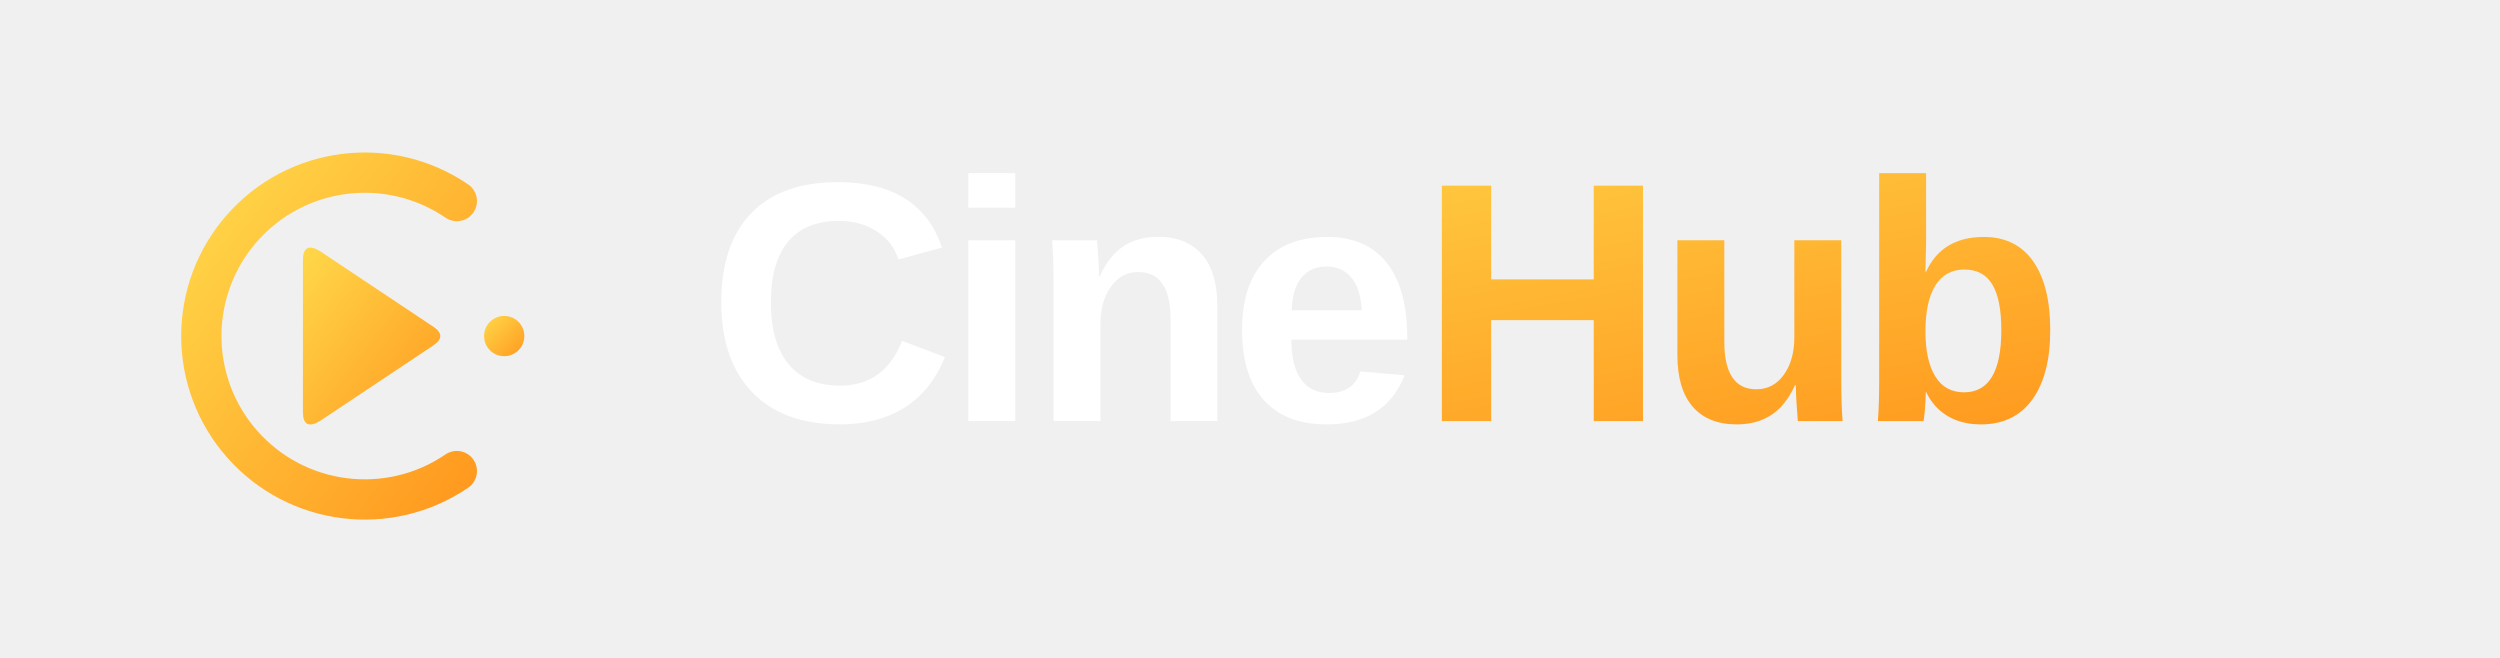
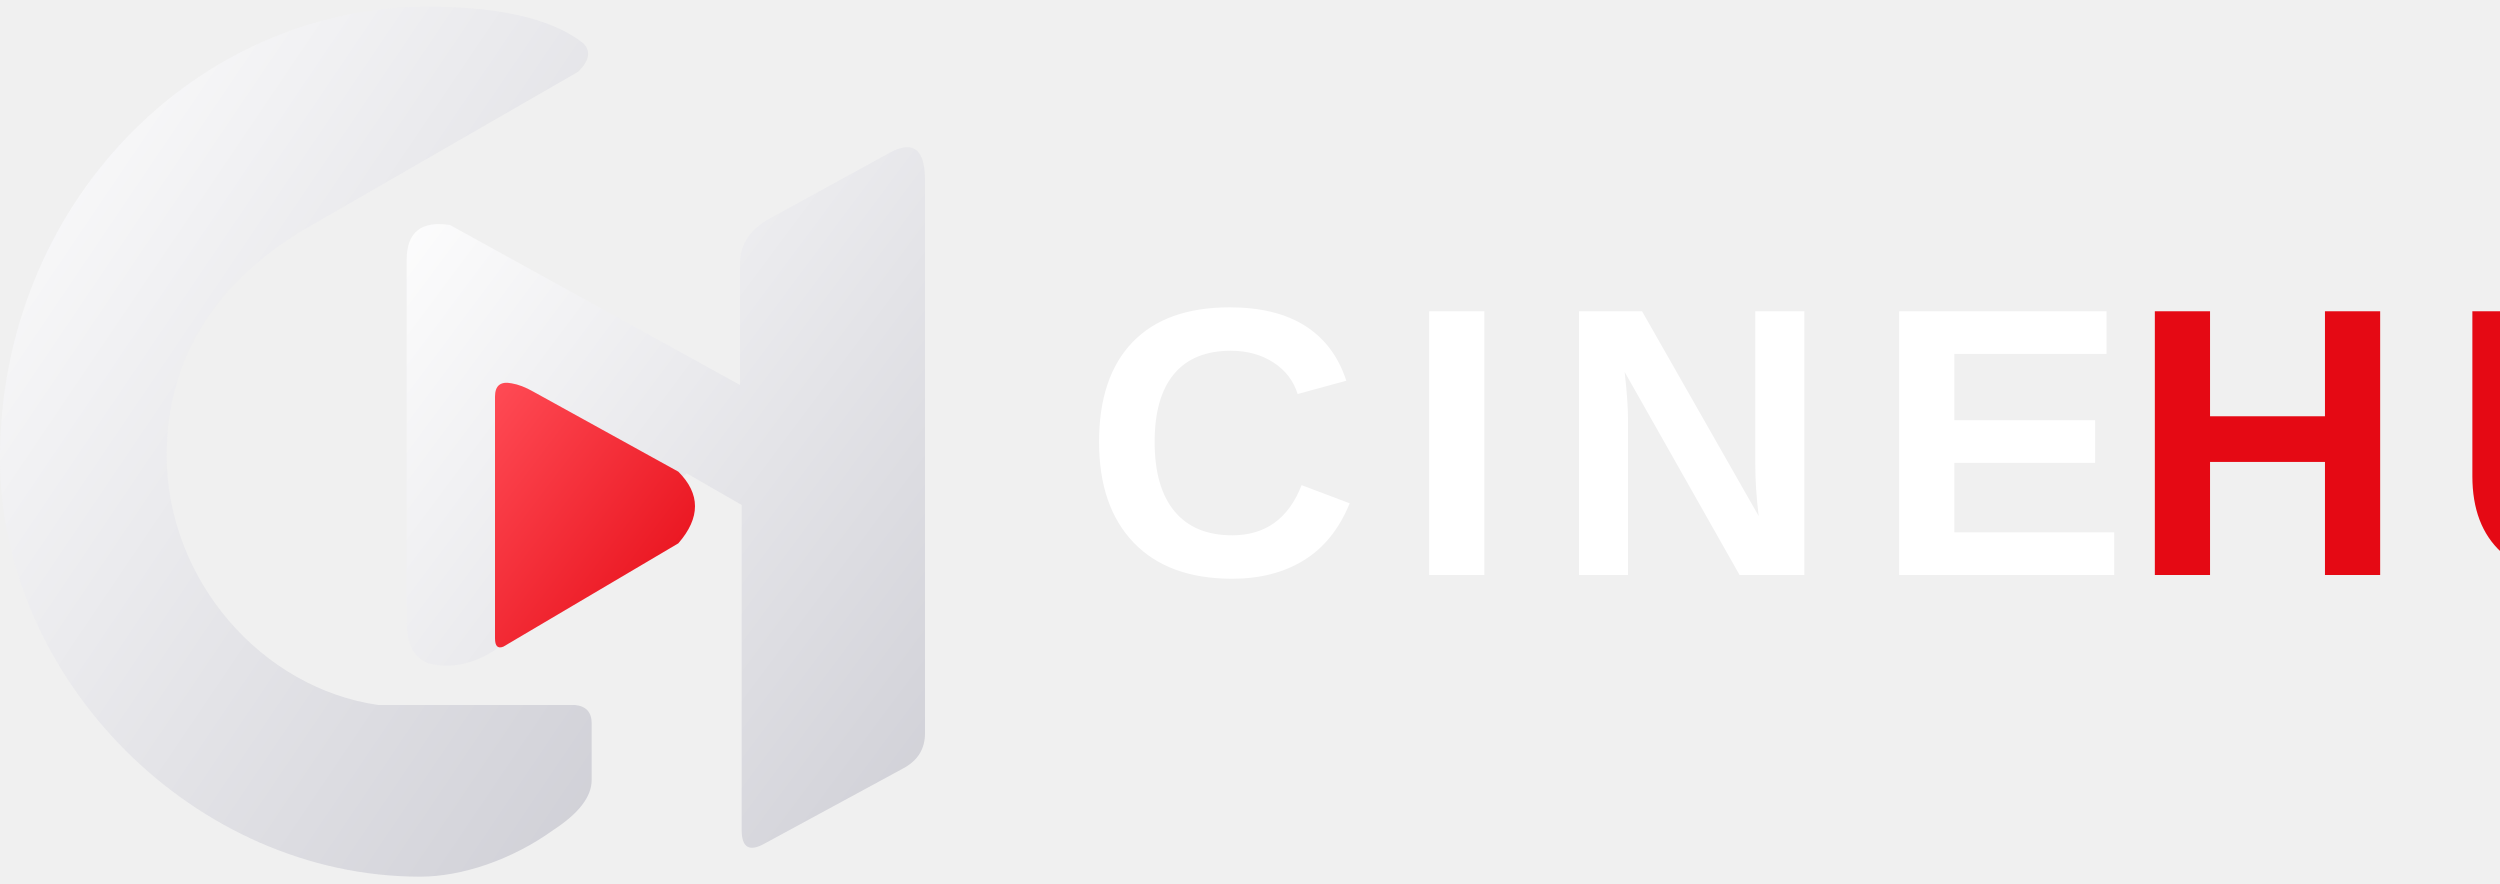
- <svg xmlns="http://www.w3.org/2000/svg" viewBox="0 0 760 200" width="760" height="200" role="img" aria-label="CineHub">
+ <svg xmlns="http://www.w3.org/2000/svg" viewBox="0 0 1500 530" width="1500" height="530">
  <defs>
-     <linearGradient id="g" x1="0" y1="0" x2="1" y2="1">
-       <stop offset="0" stop-color="#FFD84A" />
-       <stop offset="1" stop-color="#FF9A1F" />
+     <linearGradient id="w" x1="0" y1="0" x2="1" y2="1">
+       <stop offset="0" stop-color="#FFFFFF" />
+       <stop offset="1" stop-color="#CFCFD6" />
+     </linearGradient>
+     <linearGradient id="r" x1="0" y1="0" x2="1" y2="1">
+       <stop offset="0" stop-color="#FF4B55" />
+       <stop offset="1" stop-color="#E50914" />
    </linearGradient>
  </defs>
-   <g transform="translate(10 10) scale(0.36)">
-     <path d="M358 142 A138 138 0 1 0 358 370" fill="none" stroke="url(#g)" stroke-width="34" stroke-linecap="round" />
-     <path d="M228 192 L228 320 Q228 336 242 328 L338 264 Q350 256 338 248 L242 184 Q228 176 228 192 Z" fill="url(#g)" />
-     <circle cx="398" cy="256" r="17" fill="url(#g)" />
+   <g>
+     <path fill="url(#w)" d="M257 4C307 4 335 14 350 26Q357 33 347 43L182 138C132 168 100 213 100 273C100 348 157 413 227 423L247 423L345 423Q355 424 355 434L355 468Q355 483 332 498C307 516 277 526 252 526C117 526 0 408 0 275C0 123 117 4 257 4Z" />
+     <path fill="url(#w)" d="M244 156Q244 131 270 135L444 231L444 158Q444 141 462 131L535 91Q555 81 555 108L555 440Q555 454 542 461L459 506Q445 514 445 498L445 303L412 284L297 390Q277 403 257 398Q244 393 244 373Z" />
+     <path fill="url(#r)" d="M297 238Q297 228 307 230Q313 231 320 235L407 283Q427 303 407 326L302 388Q297 390 297 383Z" />
  </g>
-   <text x="215" y="128" font-family="'Plus Jakarta Sans','Poppins','Helvetica Neue',Arial,sans-serif" font-size="104" font-weight="800" letter-spacing="-3" fill="#FFFFFF">Cine<tspan fill="url(#g)">Hub</tspan>
+   <text x="650" y="345" font-family="Helvetica Neue, Arial, sans-serif" font-weight="800" font-size="230" letter-spacing="26" fill="#FFFFFF">CINE<tspan fill="#E50914">HUB</tspan>
  </text>
</svg>
